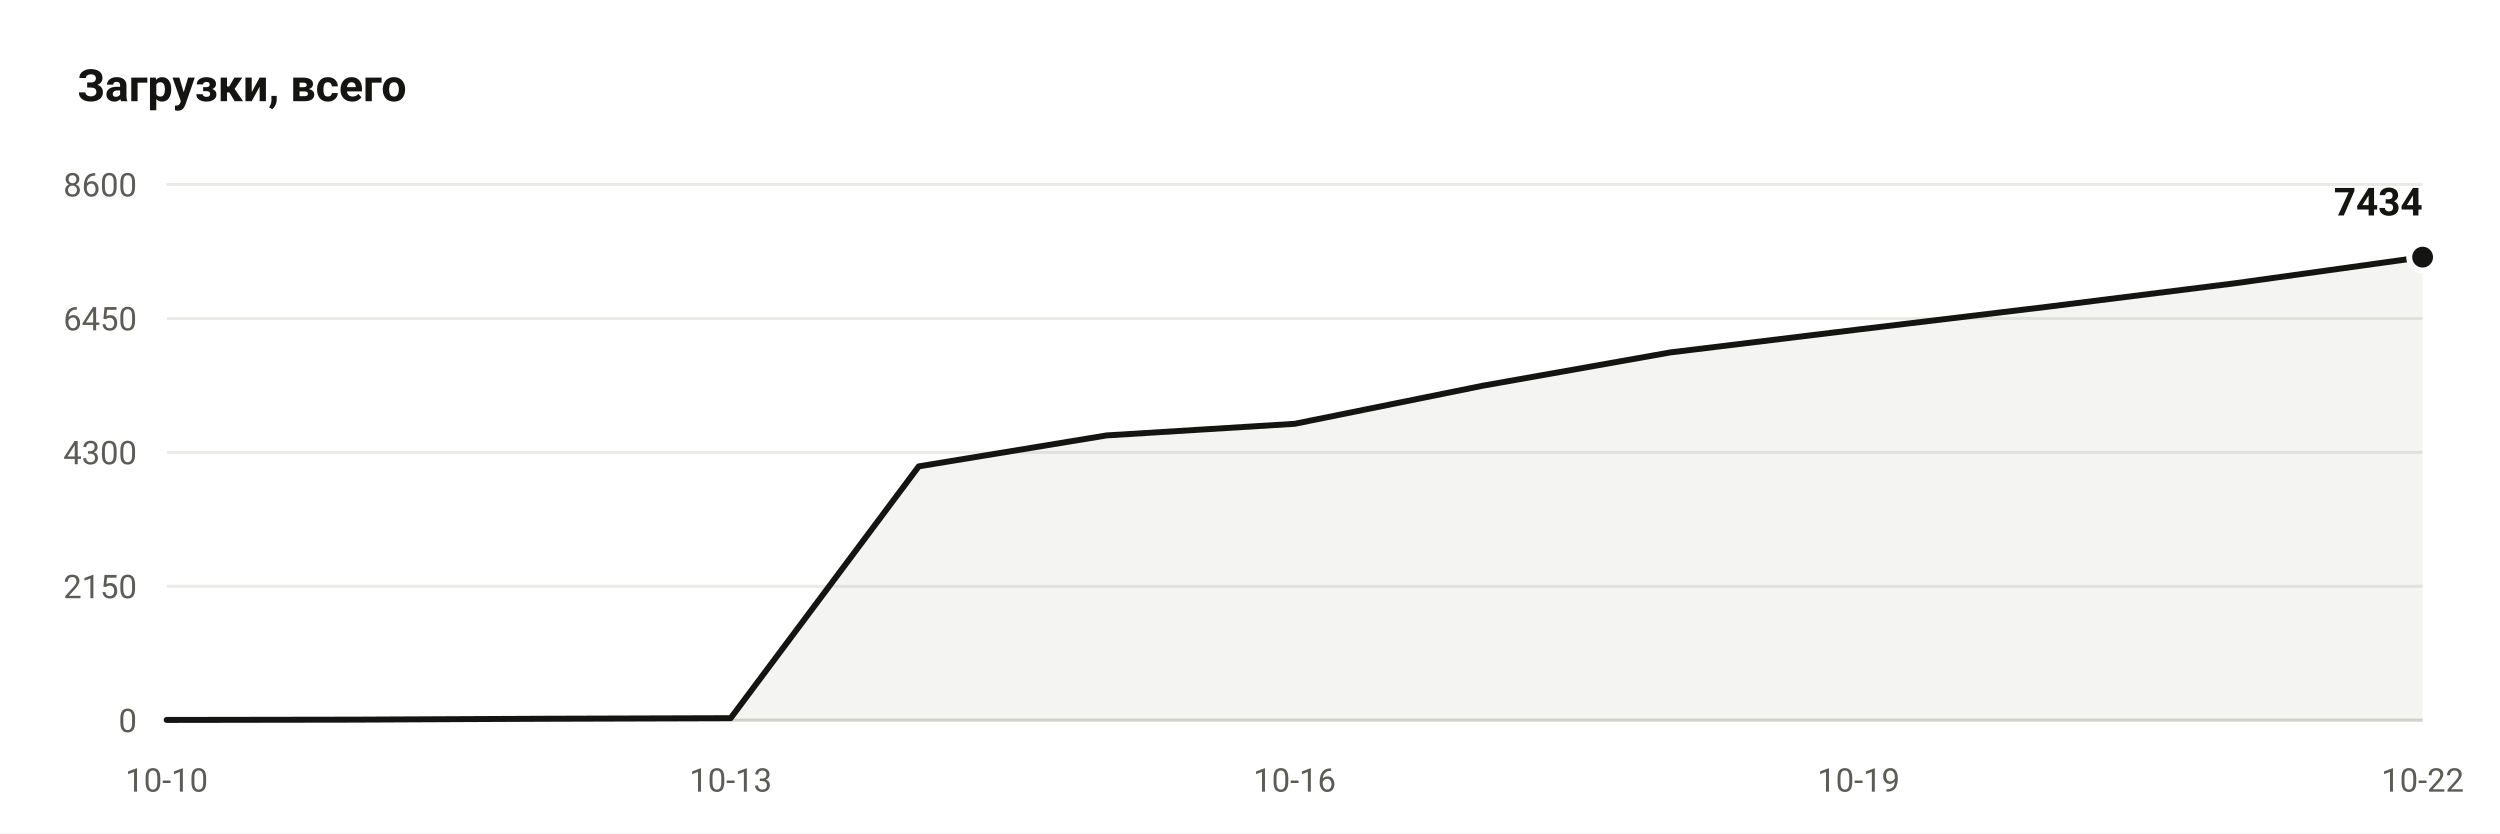
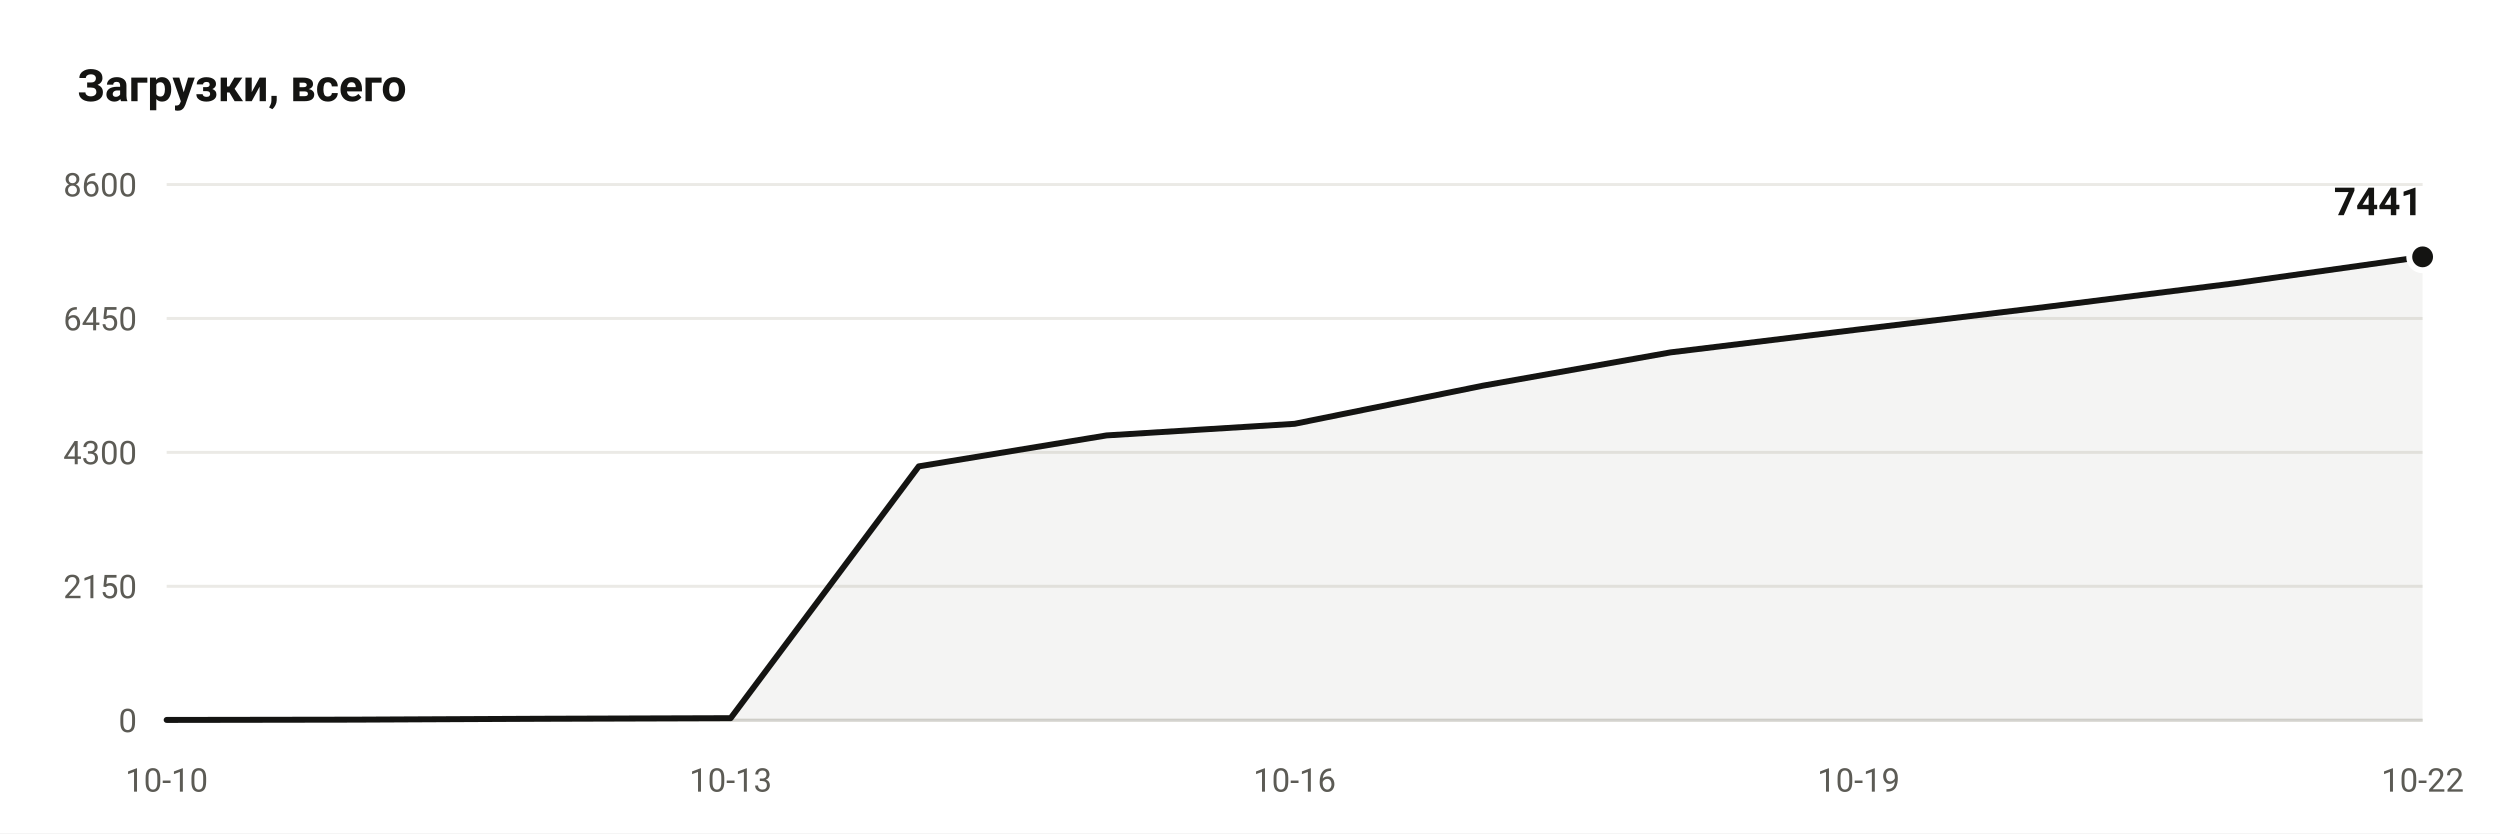
- <svg xmlns="http://www.w3.org/2000/svg" viewBox="0 0 840 280" width="840" height="280" role="img" aria-label="Downloads: 7434">
+ <svg xmlns="http://www.w3.org/2000/svg" viewBox="0 0 840 280" width="840" height="280" role="img" aria-label="Downloads: 7441">
  <rect width="840" height="280" fill="#ffffff" />
  <text x="26" y="34" font-family="ui-sans-serif, -apple-system, Segoe UI, Roboto, Helvetica, Arial, sans-serif" font-size="15" font-weight="600" fill="#141412">Загрузки, всего</text>
  <line x1="56" y1="242.0" x2="814" y2="242.0" stroke="#ebeae6" stroke-width="1" />
  <text x="46" y="246.0" text-anchor="end" font-family="ui-sans-serif, -apple-system, Segoe UI, Roboto, Helvetica, Arial, sans-serif" font-size="11" fill="#5c5b55">0</text>
  <line x1="56" y1="197.0" x2="814" y2="197.0" stroke="#ebeae6" stroke-width="1" />
  <text x="46" y="201.0" text-anchor="end" font-family="ui-sans-serif, -apple-system, Segoe UI, Roboto, Helvetica, Arial, sans-serif" font-size="11" fill="#5c5b55">2150</text>
  <line x1="56" y1="152.0" x2="814" y2="152.0" stroke="#ebeae6" stroke-width="1" />
  <text x="46" y="156.0" text-anchor="end" font-family="ui-sans-serif, -apple-system, Segoe UI, Roboto, Helvetica, Arial, sans-serif" font-size="11" fill="#5c5b55">4300</text>
  <line x1="56" y1="107.0" x2="814" y2="107.0" stroke="#ebeae6" stroke-width="1" />
  <text x="46" y="111.0" text-anchor="end" font-family="ui-sans-serif, -apple-system, Segoe UI, Roboto, Helvetica, Arial, sans-serif" font-size="11" fill="#5c5b55">6450</text>
  <line x1="56" y1="62.0" x2="814" y2="62.0" stroke="#ebeae6" stroke-width="1" />
  <text x="46" y="66.0" text-anchor="end" font-family="ui-sans-serif, -apple-system, Segoe UI, Roboto, Helvetica, Arial, sans-serif" font-size="11" fill="#5c5b55">8600</text>
  <line x1="56" y1="242.0" x2="814" y2="242.0" stroke="#d7d6d1" stroke-width="1" />
-   <path d="M 56.0 242.0 L 56.0 241.9 L 119.2 241.8 L 182.3 241.5 L 245.5 241.3 L 308.7 156.7 L 371.8 146.3 L 435.0 142.4 L 498.2 129.6 L 561.3 118.4 L 624.5 110.7 L 687.7 103.1 L 750.8 95.2 L 814.0 86.4 L 814.0 242.0 Z" fill="#141412" fill-opacity="0.05" />
-   <polyline points="56.0,241.9 119.2,241.8 182.3,241.5 245.5,241.3 308.7,156.7 371.8,146.3 435.0,142.4 498.2,129.6 561.3,118.4 624.5,110.7 687.7,103.1 750.8,95.2 814.0,86.4" fill="none" stroke="#141412" stroke-width="2" stroke-linejoin="round" stroke-linecap="round" />
-   <circle cx="814.0" cy="86.4" r="4.5" fill="#141412" stroke="#ffffff" stroke-width="2" />
-   <text x="814.0" y="72.4" text-anchor="end" font-family="ui-sans-serif, -apple-system, Segoe UI, Roboto, Helvetica, Arial, sans-serif" font-size="13" font-weight="600" fill="#141412">7434</text>
+   <path d="M 56.0 242.0 L 56.0 241.9 L 119.2 241.8 L 182.3 241.5 L 245.5 241.3 L 308.7 156.7 L 371.8 146.3 L 435.0 142.4 L 498.2 129.6 L 561.3 118.4 L 624.5 110.7 L 687.7 103.1 L 750.8 95.2 L 814.0 86.3 L 814.0 242.0 Z" fill="#141412" fill-opacity="0.05" />
+   <polyline points="56.0,241.9 119.2,241.8 182.3,241.5 245.5,241.3 308.7,156.7 371.8,146.3 435.0,142.4 498.2,129.6 561.3,118.4 624.5,110.7 687.7,103.1 750.8,95.2 814.0,86.3" fill="none" stroke="#141412" stroke-width="2" stroke-linejoin="round" stroke-linecap="round" />
+   <circle cx="814.0" cy="86.3" r="4.5" fill="#141412" stroke="#ffffff" stroke-width="2" />
+   <text x="814.0" y="72.3" text-anchor="end" font-family="ui-sans-serif, -apple-system, Segoe UI, Roboto, Helvetica, Arial, sans-serif" font-size="13" font-weight="600" fill="#141412">7441</text>
  <text x="56.0" y="266" text-anchor="middle" font-family="ui-sans-serif, -apple-system, Segoe UI, Roboto, Helvetica, Arial, sans-serif" font-size="11" fill="#5c5b55">10-10</text>
  <text x="245.5" y="266" text-anchor="middle" font-family="ui-sans-serif, -apple-system, Segoe UI, Roboto, Helvetica, Arial, sans-serif" font-size="11" fill="#5c5b55">10-13</text>
  <text x="435.0" y="266" text-anchor="middle" font-family="ui-sans-serif, -apple-system, Segoe UI, Roboto, Helvetica, Arial, sans-serif" font-size="11" fill="#5c5b55">10-16</text>
  <text x="624.5" y="266" text-anchor="middle" font-family="ui-sans-serif, -apple-system, Segoe UI, Roboto, Helvetica, Arial, sans-serif" font-size="11" fill="#5c5b55">10-19</text>
  <text x="814.0" y="266" text-anchor="middle" font-family="ui-sans-serif, -apple-system, Segoe UI, Roboto, Helvetica, Arial, sans-serif" font-size="11" fill="#5c5b55">10-22</text>
</svg>
